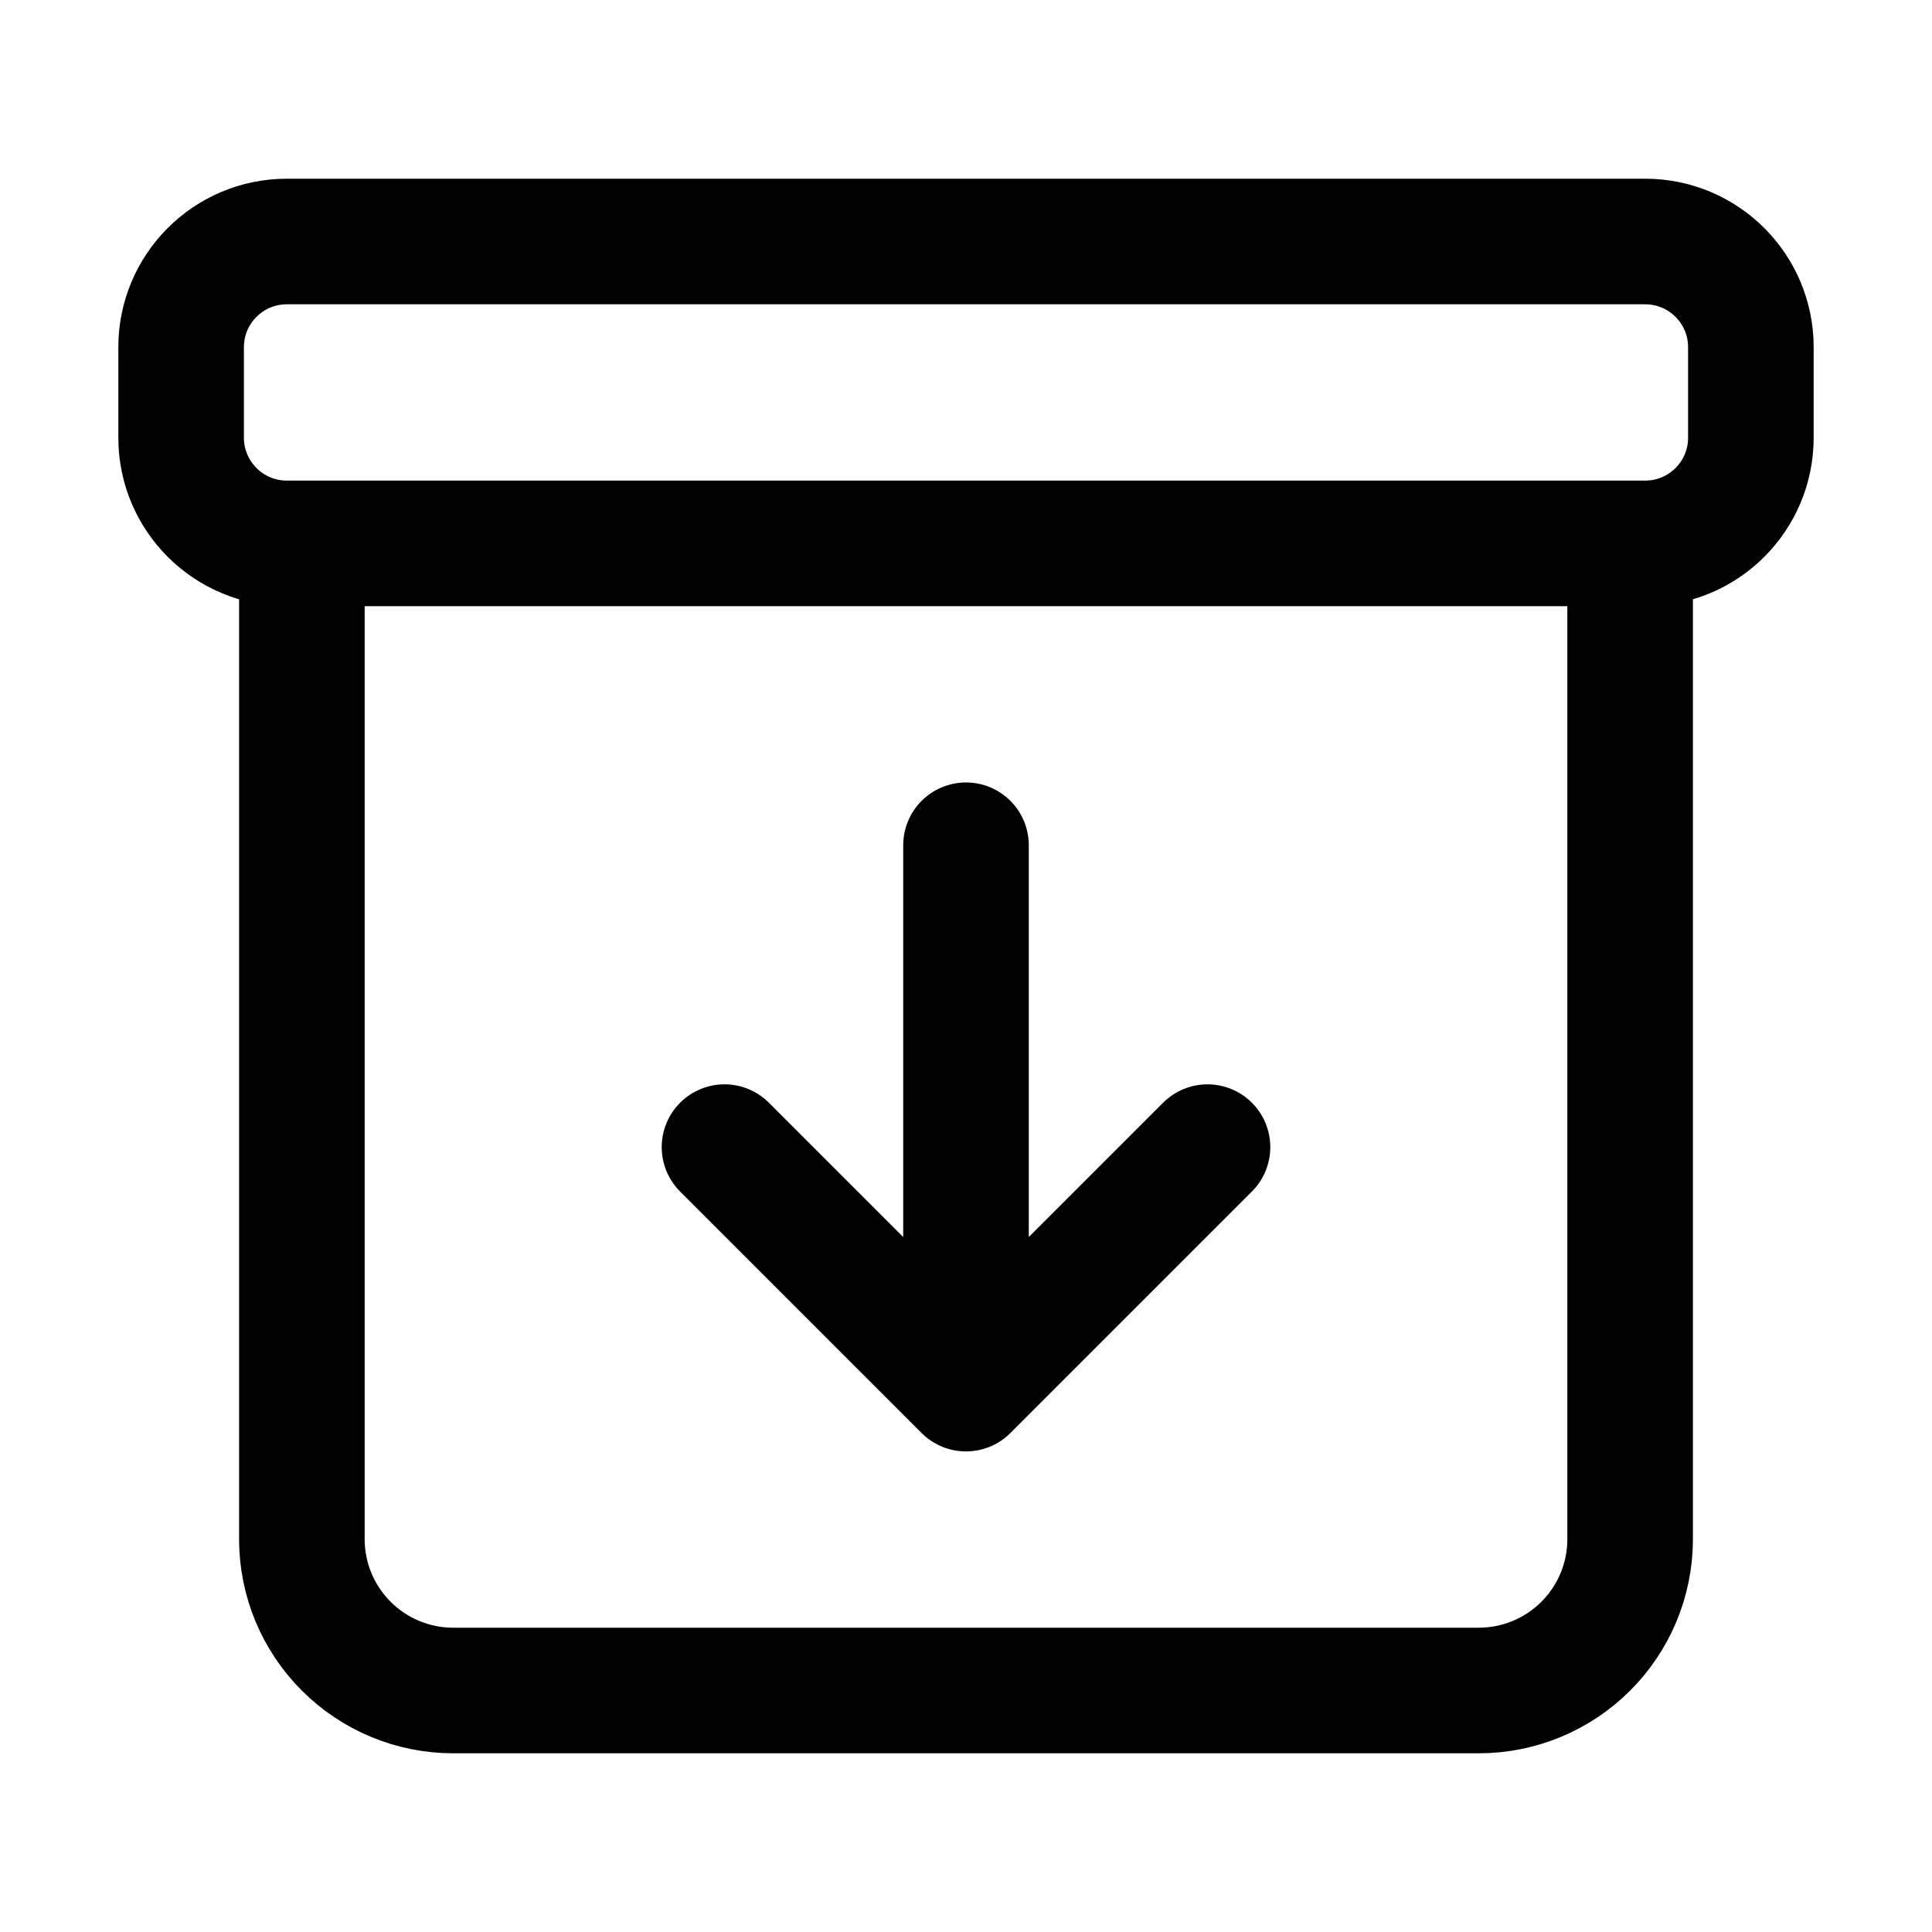
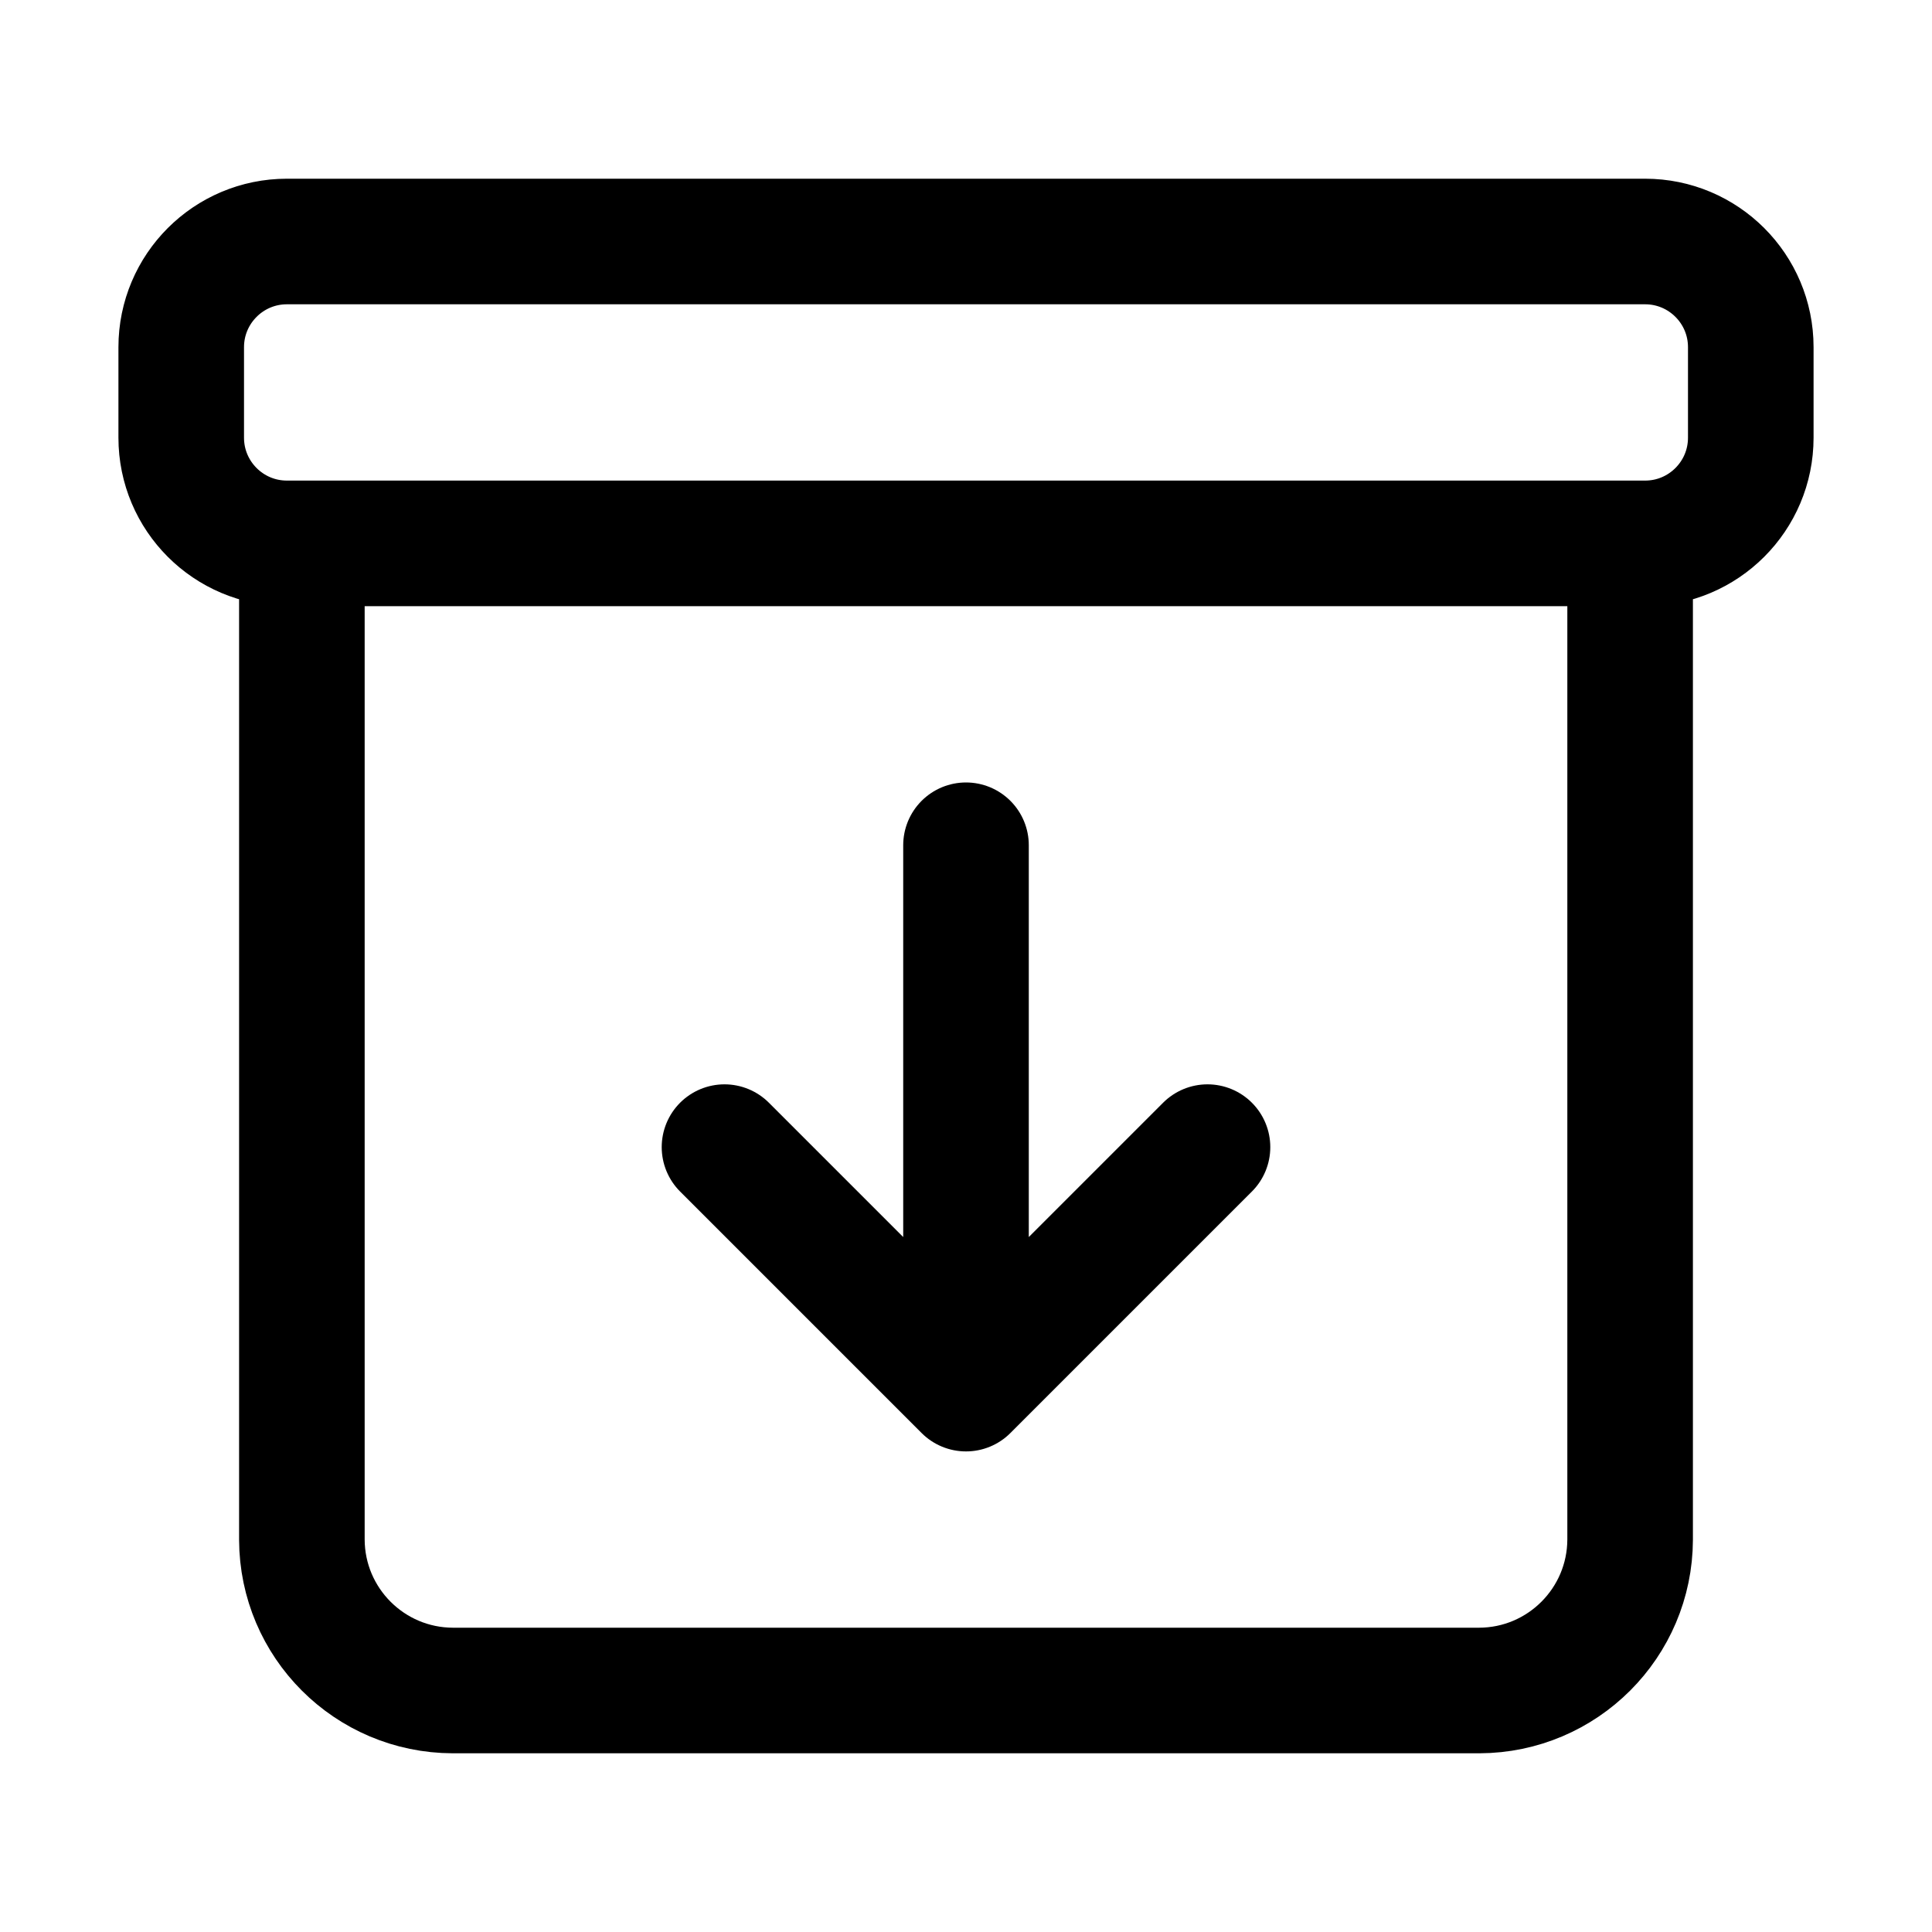
- <svg xmlns="http://www.w3.org/2000/svg" width="20" height="20" viewBox="0 0 20 20" fill="none">
-   <path d="M3.125 5.938V15.938C3.126 16.352 3.291 16.748 3.584 17.041C3.877 17.334 4.273 17.499 4.688 17.5H15.312C15.726 17.499 16.123 17.334 16.416 17.041C16.709 16.748 16.874 16.352 16.875 15.938V5.938M12.5 11.875L10 14.375L7.5 11.875M10 13.511V8.75M2.969 2.5H17.031C17.635 2.5 18.125 2.99 18.125 3.594V4.531C18.125 5.135 17.635 5.625 17.031 5.625H2.969C2.365 5.625 1.875 5.135 1.875 4.531V3.594C1.875 2.99 2.365 2.5 2.969 2.5Z" stroke="currentColor" stroke-width="1.3" stroke-linecap="round" stroke-linejoin="round" />
+ <svg xmlns="http://www.w3.org/2000/svg" width="20" height="20" fill="none" viewBox="0 0 20 20">
+   <path stroke="currentColor" stroke-linecap="round" stroke-linejoin="round" stroke-width="1.3" d="M3.125 5.938v10A1.567 1.567 0 0 0 4.688 17.5h10.625a1.567 1.567 0 0 0 1.562-1.562v-10M12.5 11.875l-2.5 2.5-2.5-2.5m2.5 1.636V8.75M2.969 2.5H17.03c.604 0 1.094.49 1.094 1.094v.937c0 .604-.49 1.094-1.094 1.094H2.97c-.604 0-1.094-.49-1.094-1.094v-.937c0-.604.49-1.094 1.094-1.094" />
</svg>
